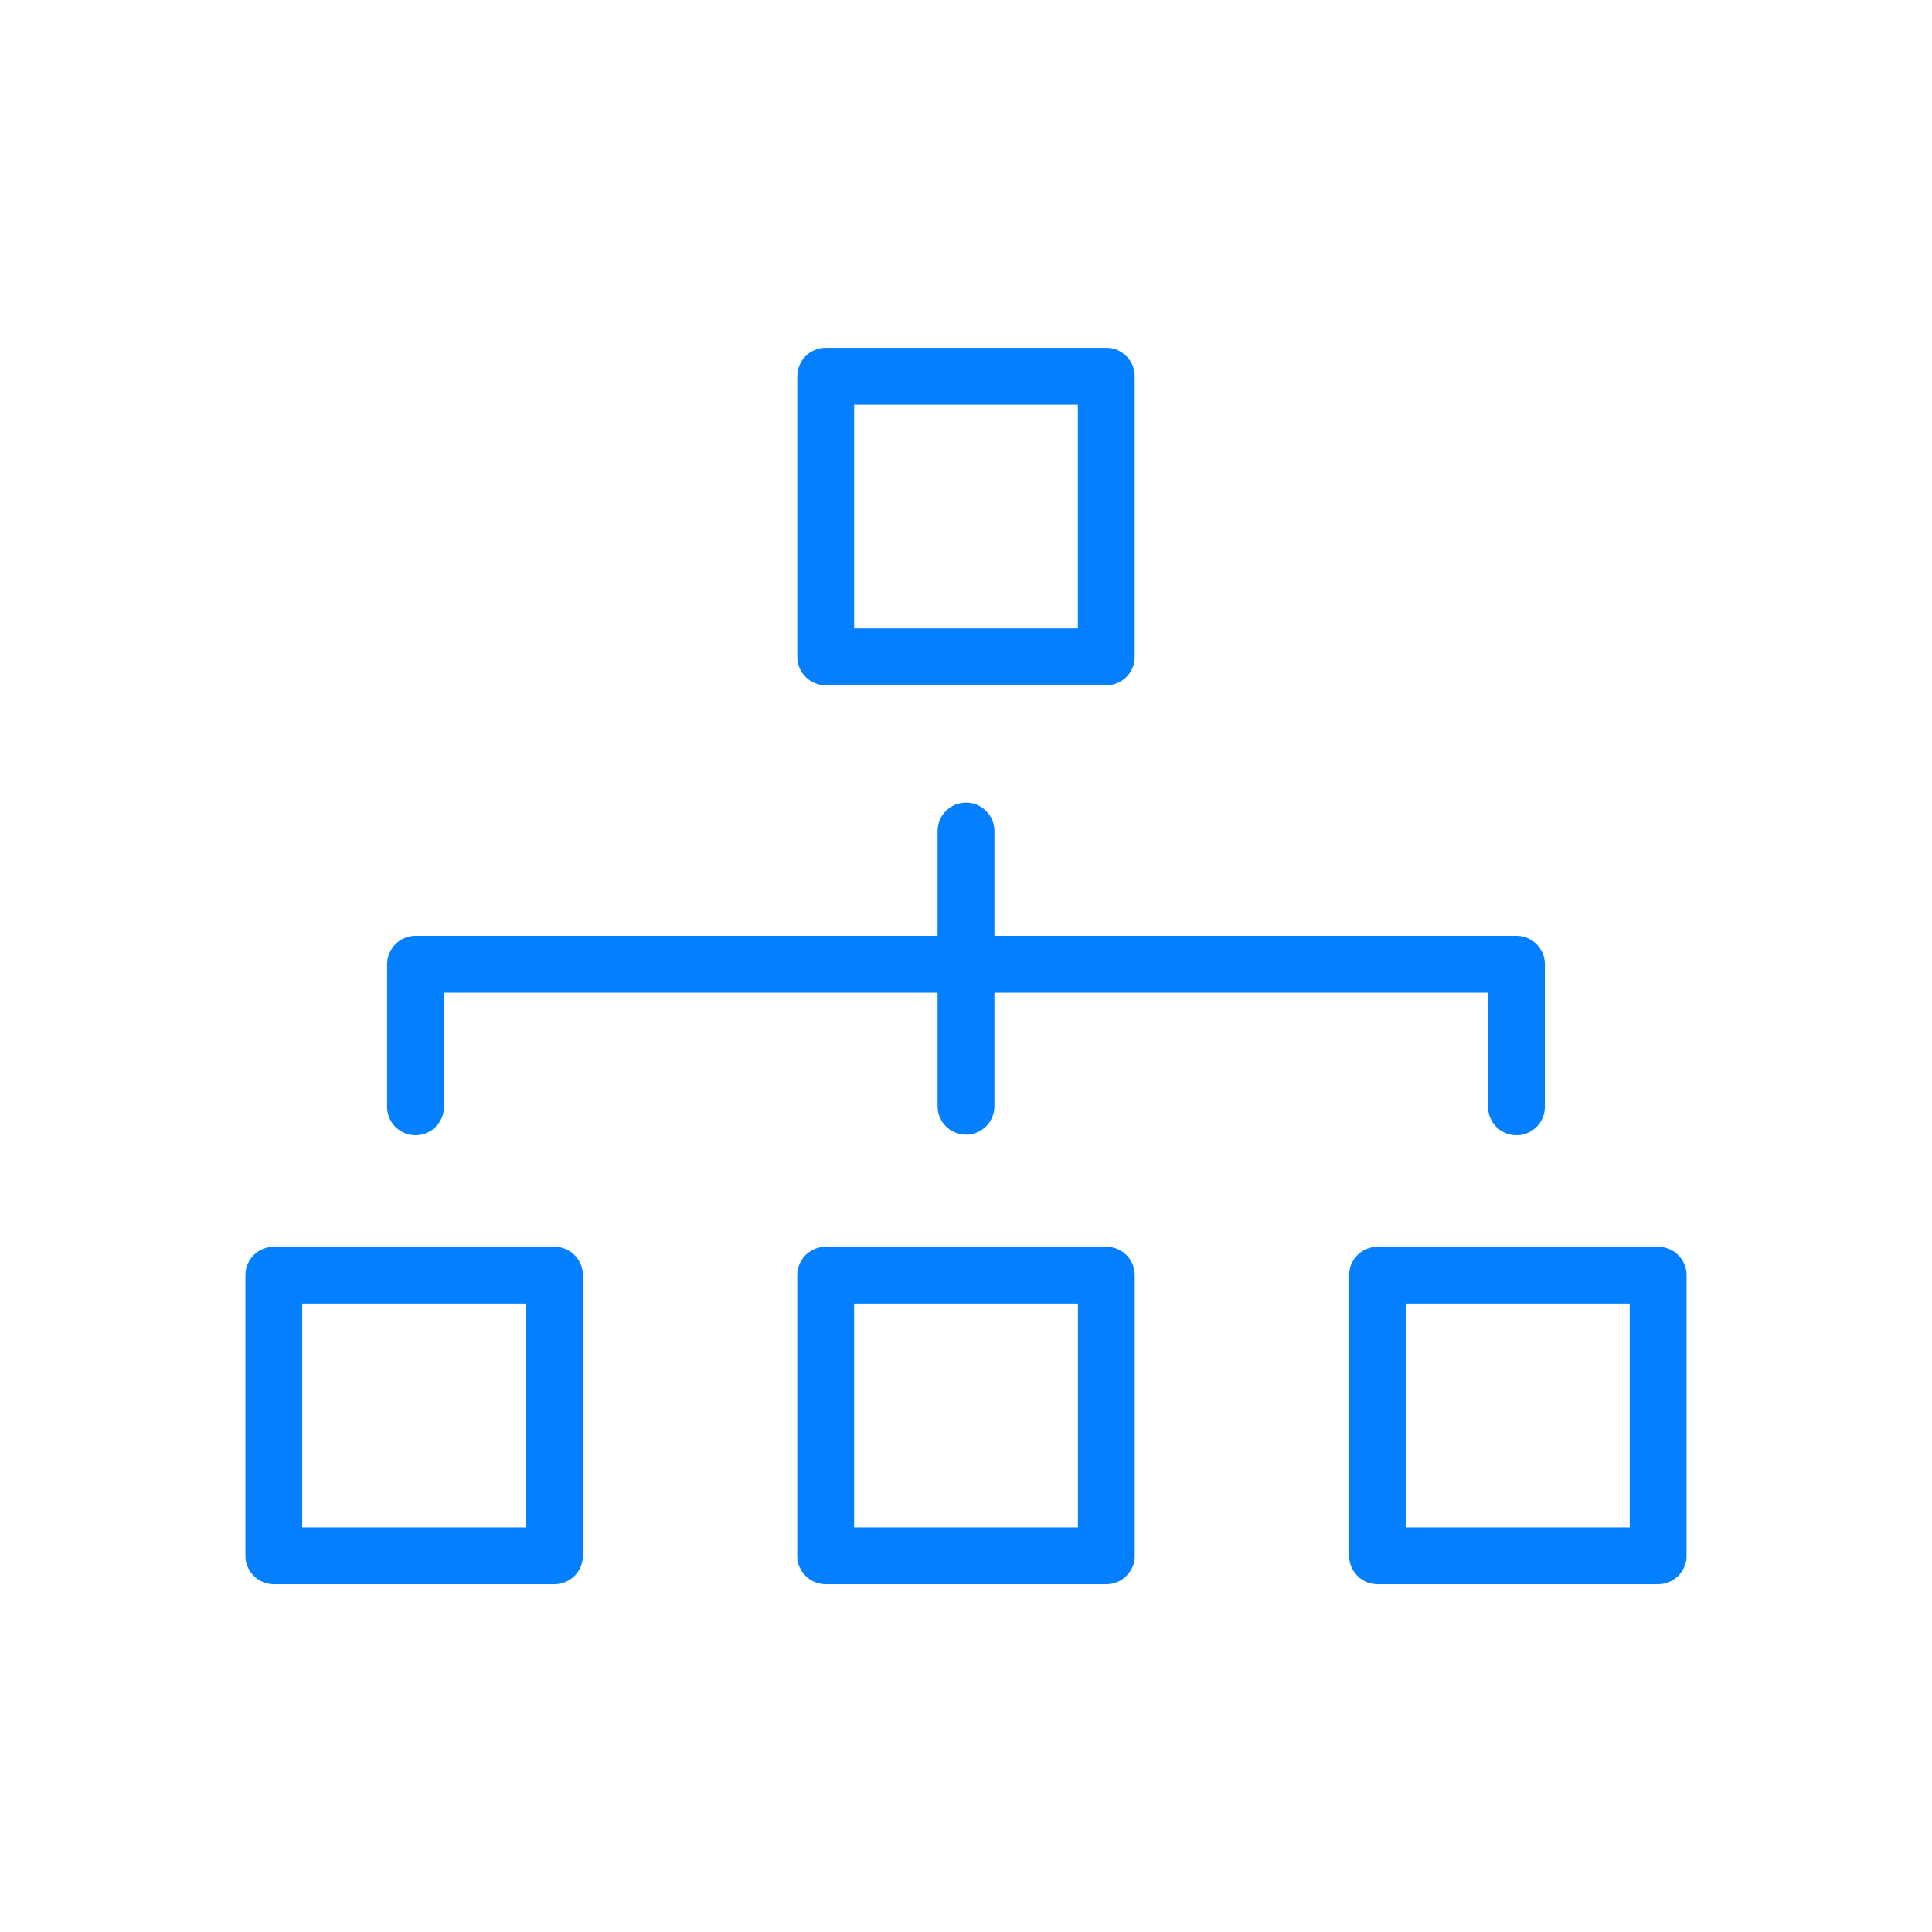
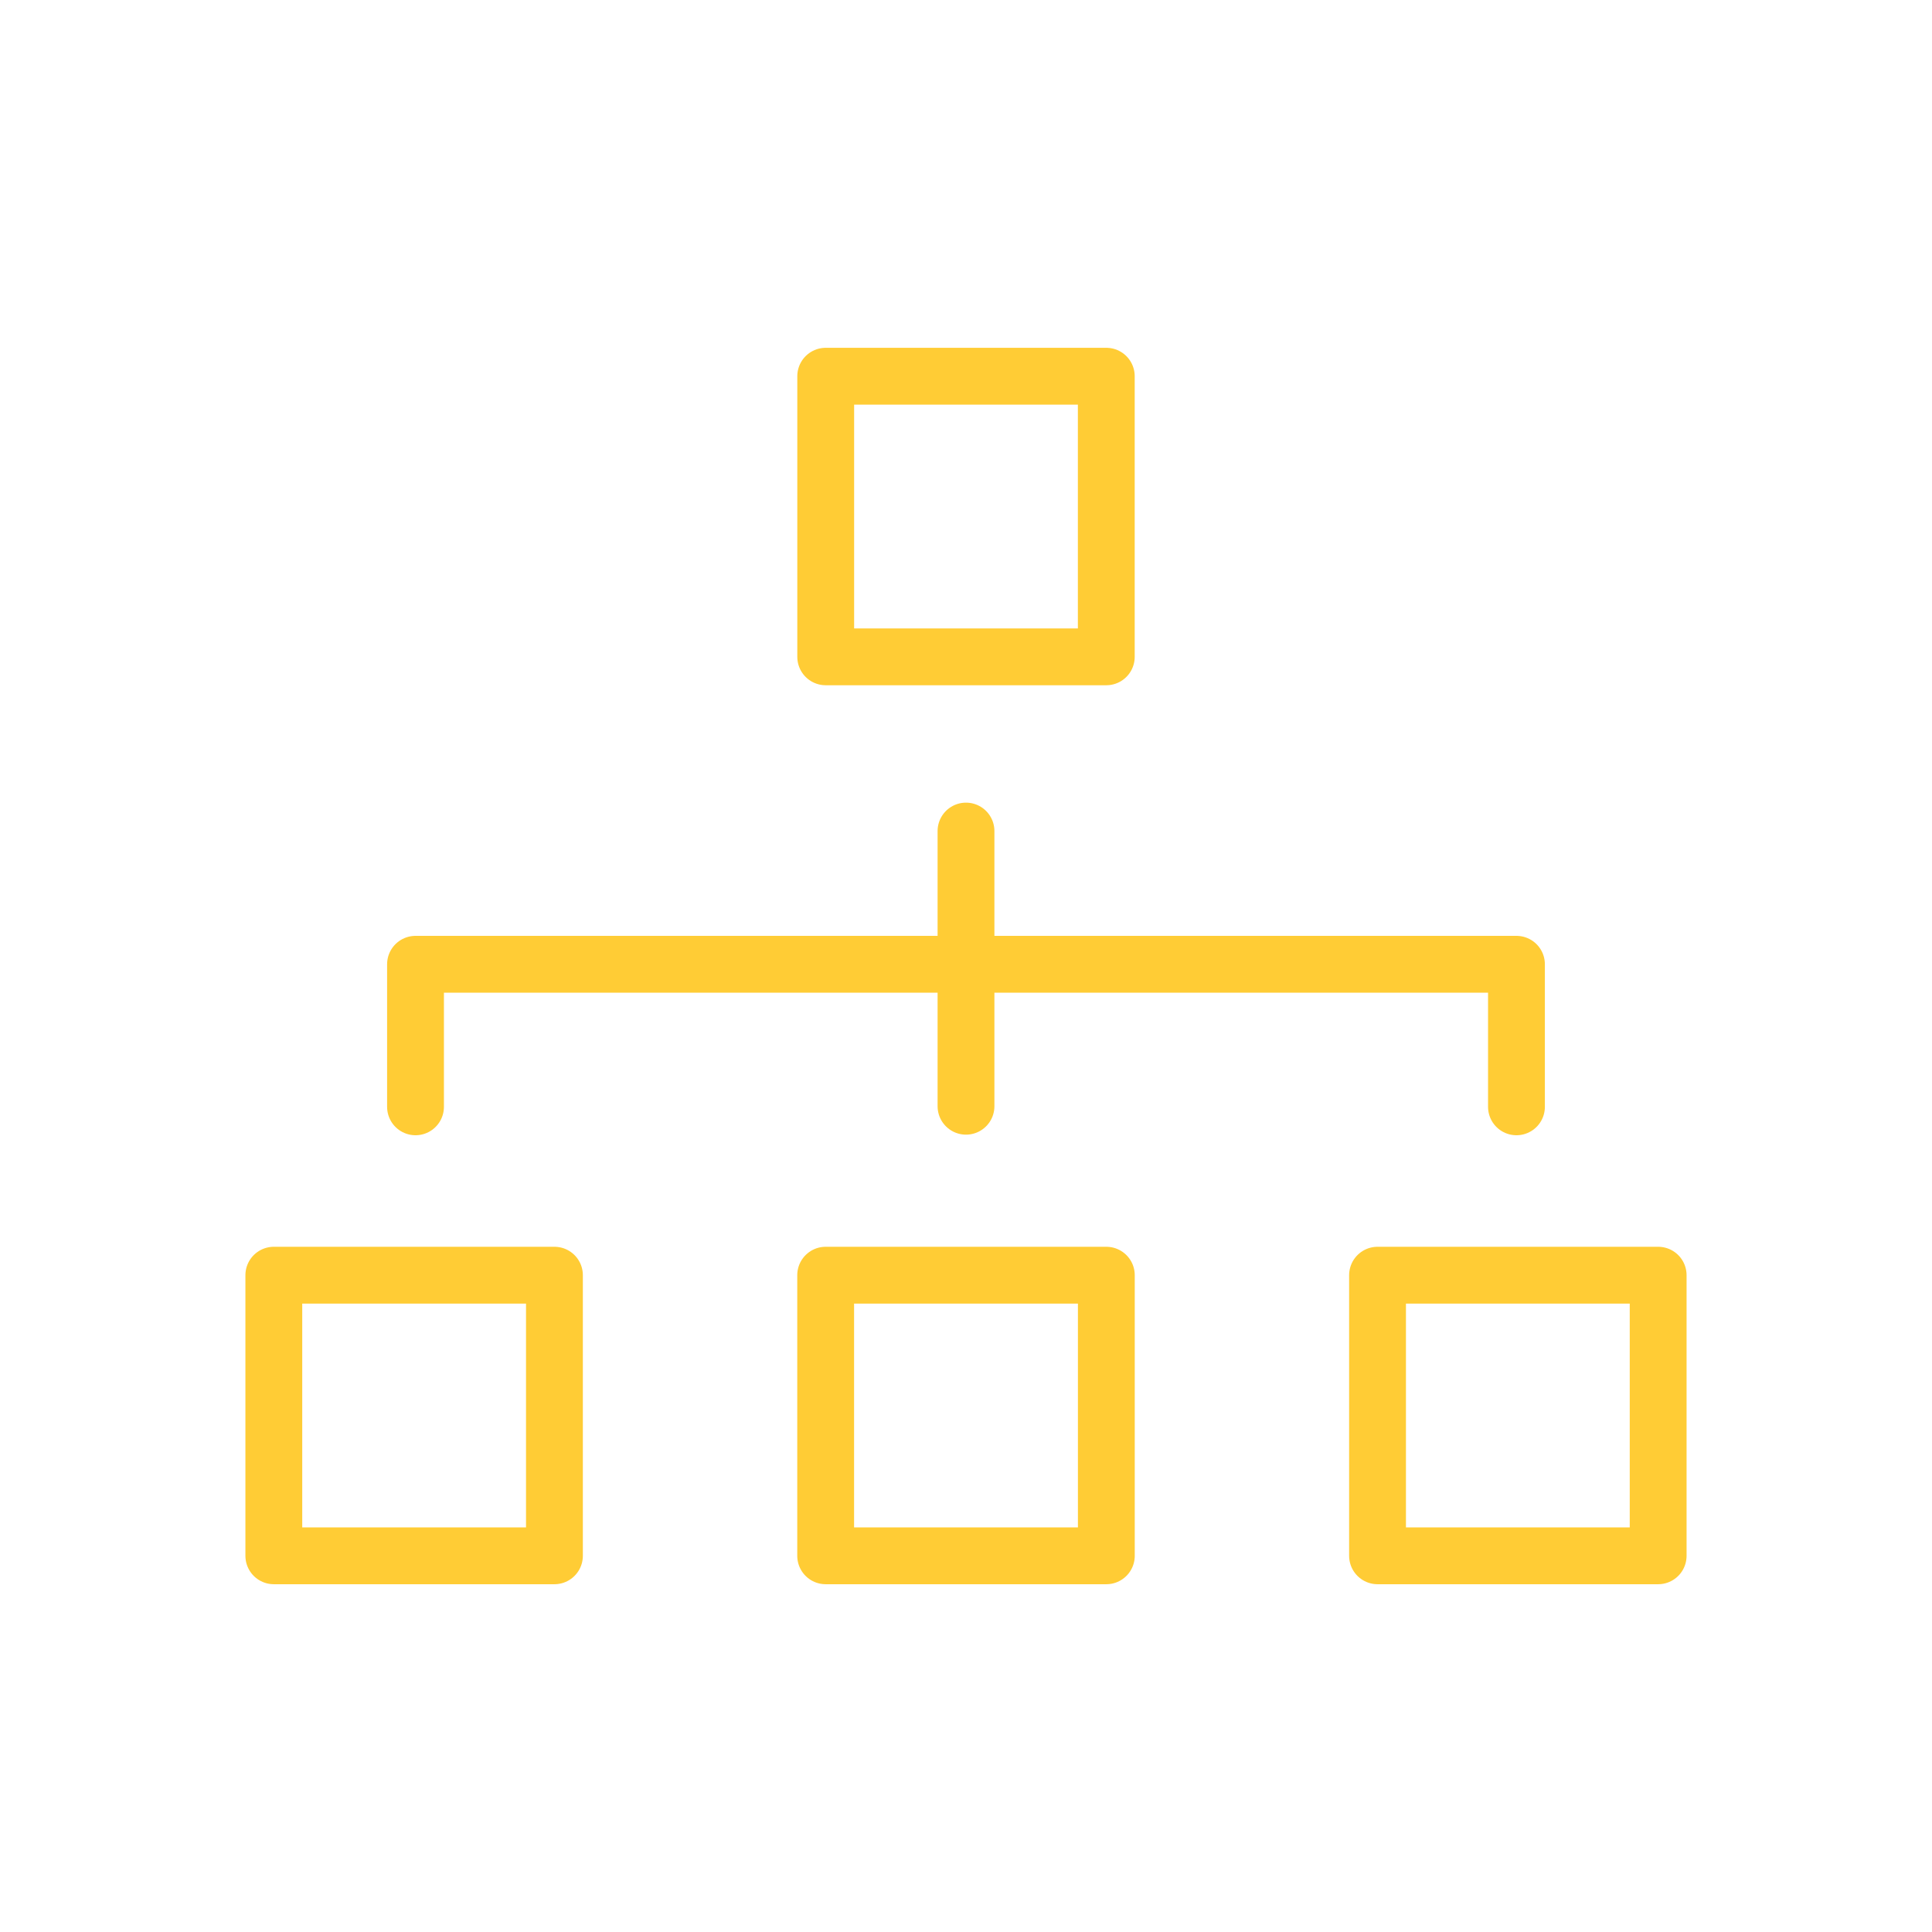
<svg xmlns="http://www.w3.org/2000/svg" version="1.1" id="Layer_1" x="0px" y="0px" width="85px" height="85px" viewBox="0 0 85 85" enable-background="new 0 0 85 85" xml:space="preserve">
-   <polyline fill="none" stroke="#037FFF" stroke-width="2.5" stroke-linecap="round" stroke-linejoin="round" stroke-miterlimit="10" points="  66.718,48.696 66.718,42.424 18.281,42.424 18.281,48.696 " />
-   <line fill="none" stroke="#037FFF" stroke-width="2.5" stroke-linecap="round" stroke-miterlimit="10" x1="42.5" y1="36.563" x2="42.5" y2="48.67" />
-   <rect x="36.328" y="16.552" fill="none" stroke="#037FFF" stroke-width="2.5" stroke-linecap="round" stroke-linejoin="round" stroke-miterlimit="10" width="12.344" height="12.346" />
+   <polyline fill="none" stroke="#FFCC35" stroke-width="2.5" stroke-linecap="round" stroke-linejoin="round" stroke-miterlimit="10" points="  66.718,48.696 66.718,42.424 18.281,42.424 18.281,48.696 " />
+   <line fill="none" stroke="#FFCC35" stroke-width="2.5" stroke-linecap="round" stroke-miterlimit="10" x1="42.5" y1="36.563" x2="42.5" y2="48.67" />
+   <rect x="36.328" y="16.552" fill="none" stroke="#FFCC35" stroke-width="2.5" stroke-linecap="round" stroke-linejoin="round" stroke-miterlimit="10" width="12.344" height="12.346" />
  <g>
-     <rect x="36.326" y="56.103" fill="none" stroke="#037FFF" stroke-width="2.5" stroke-linecap="round" stroke-linejoin="round" stroke-miterlimit="10" width="12.348" height="12.346" />
-     <rect x="12.047" y="56.103" fill="none" stroke="#037FFF" stroke-width="2.5" stroke-linecap="round" stroke-linejoin="round" stroke-miterlimit="10" width="12.346" height="12.346" />
-     <rect x="60.606" y="56.103" fill="none" stroke="#037FFF" stroke-width="2.5" stroke-linecap="round" stroke-linejoin="round" stroke-miterlimit="10" width="12.346" height="12.346" />
+     <rect x="36.326" y="56.103" fill="none" stroke="#FFCC35" stroke-width="2.5" stroke-linecap="round" stroke-linejoin="round" stroke-miterlimit="10" width="12.348" height="12.346" />
+     <rect x="12.047" y="56.103" fill="none" stroke="#FFCC35" stroke-width="2.5" stroke-linecap="round" stroke-linejoin="round" stroke-miterlimit="10" width="12.346" height="12.346" />
+     <rect x="60.606" y="56.103" fill="none" stroke="#FFCC35" stroke-width="2.5" stroke-linecap="round" stroke-linejoin="round" stroke-miterlimit="10" width="12.346" height="12.346" />
  </g>
</svg>
